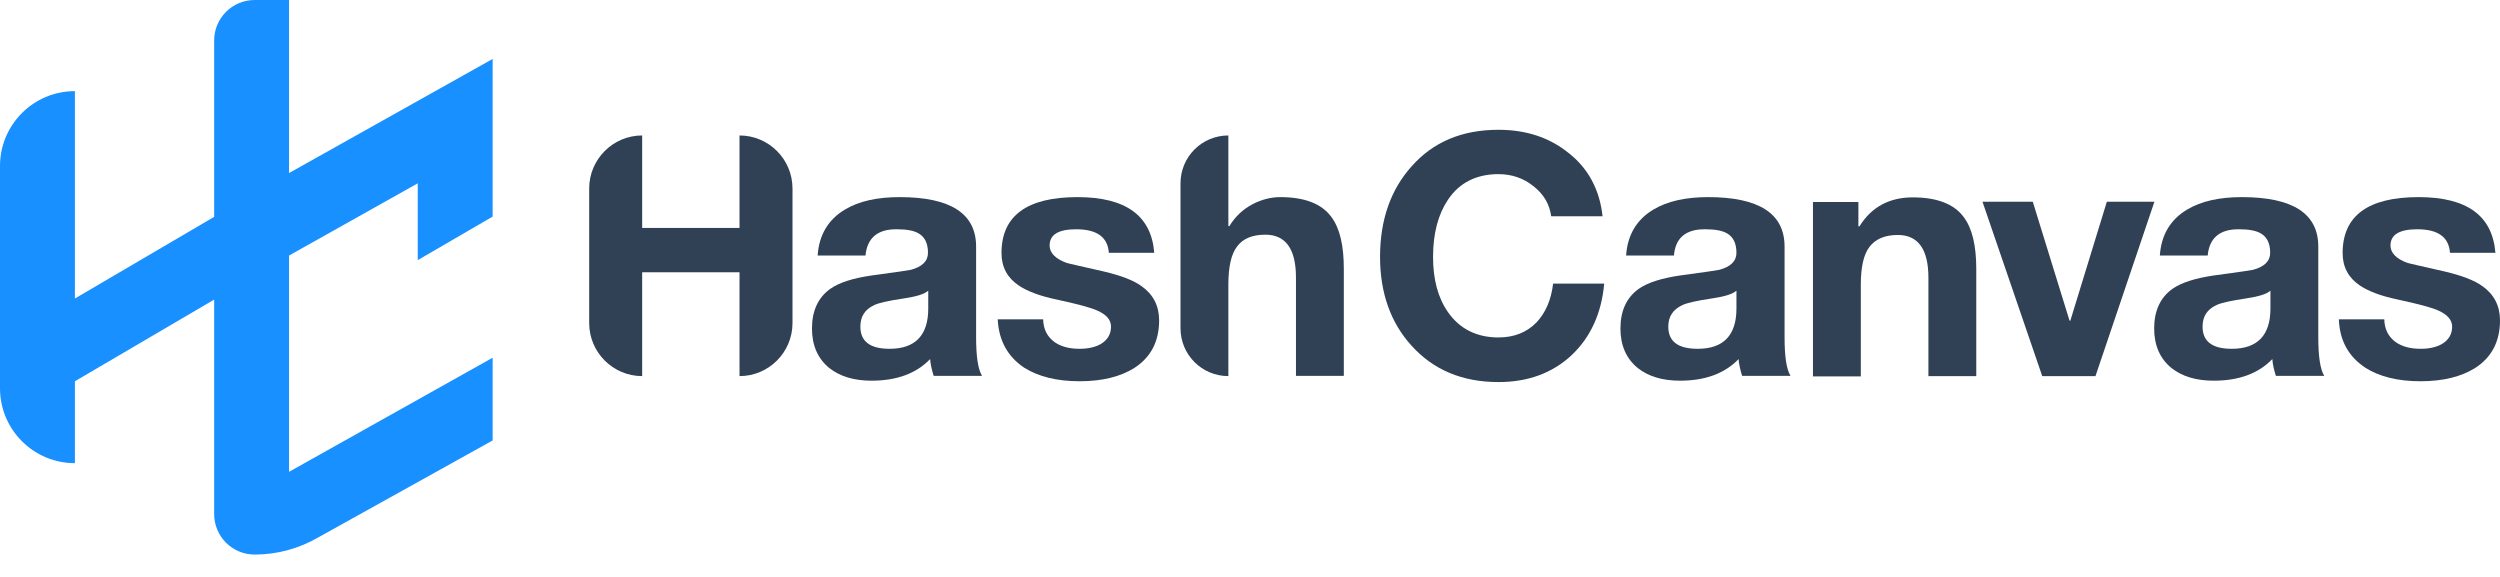
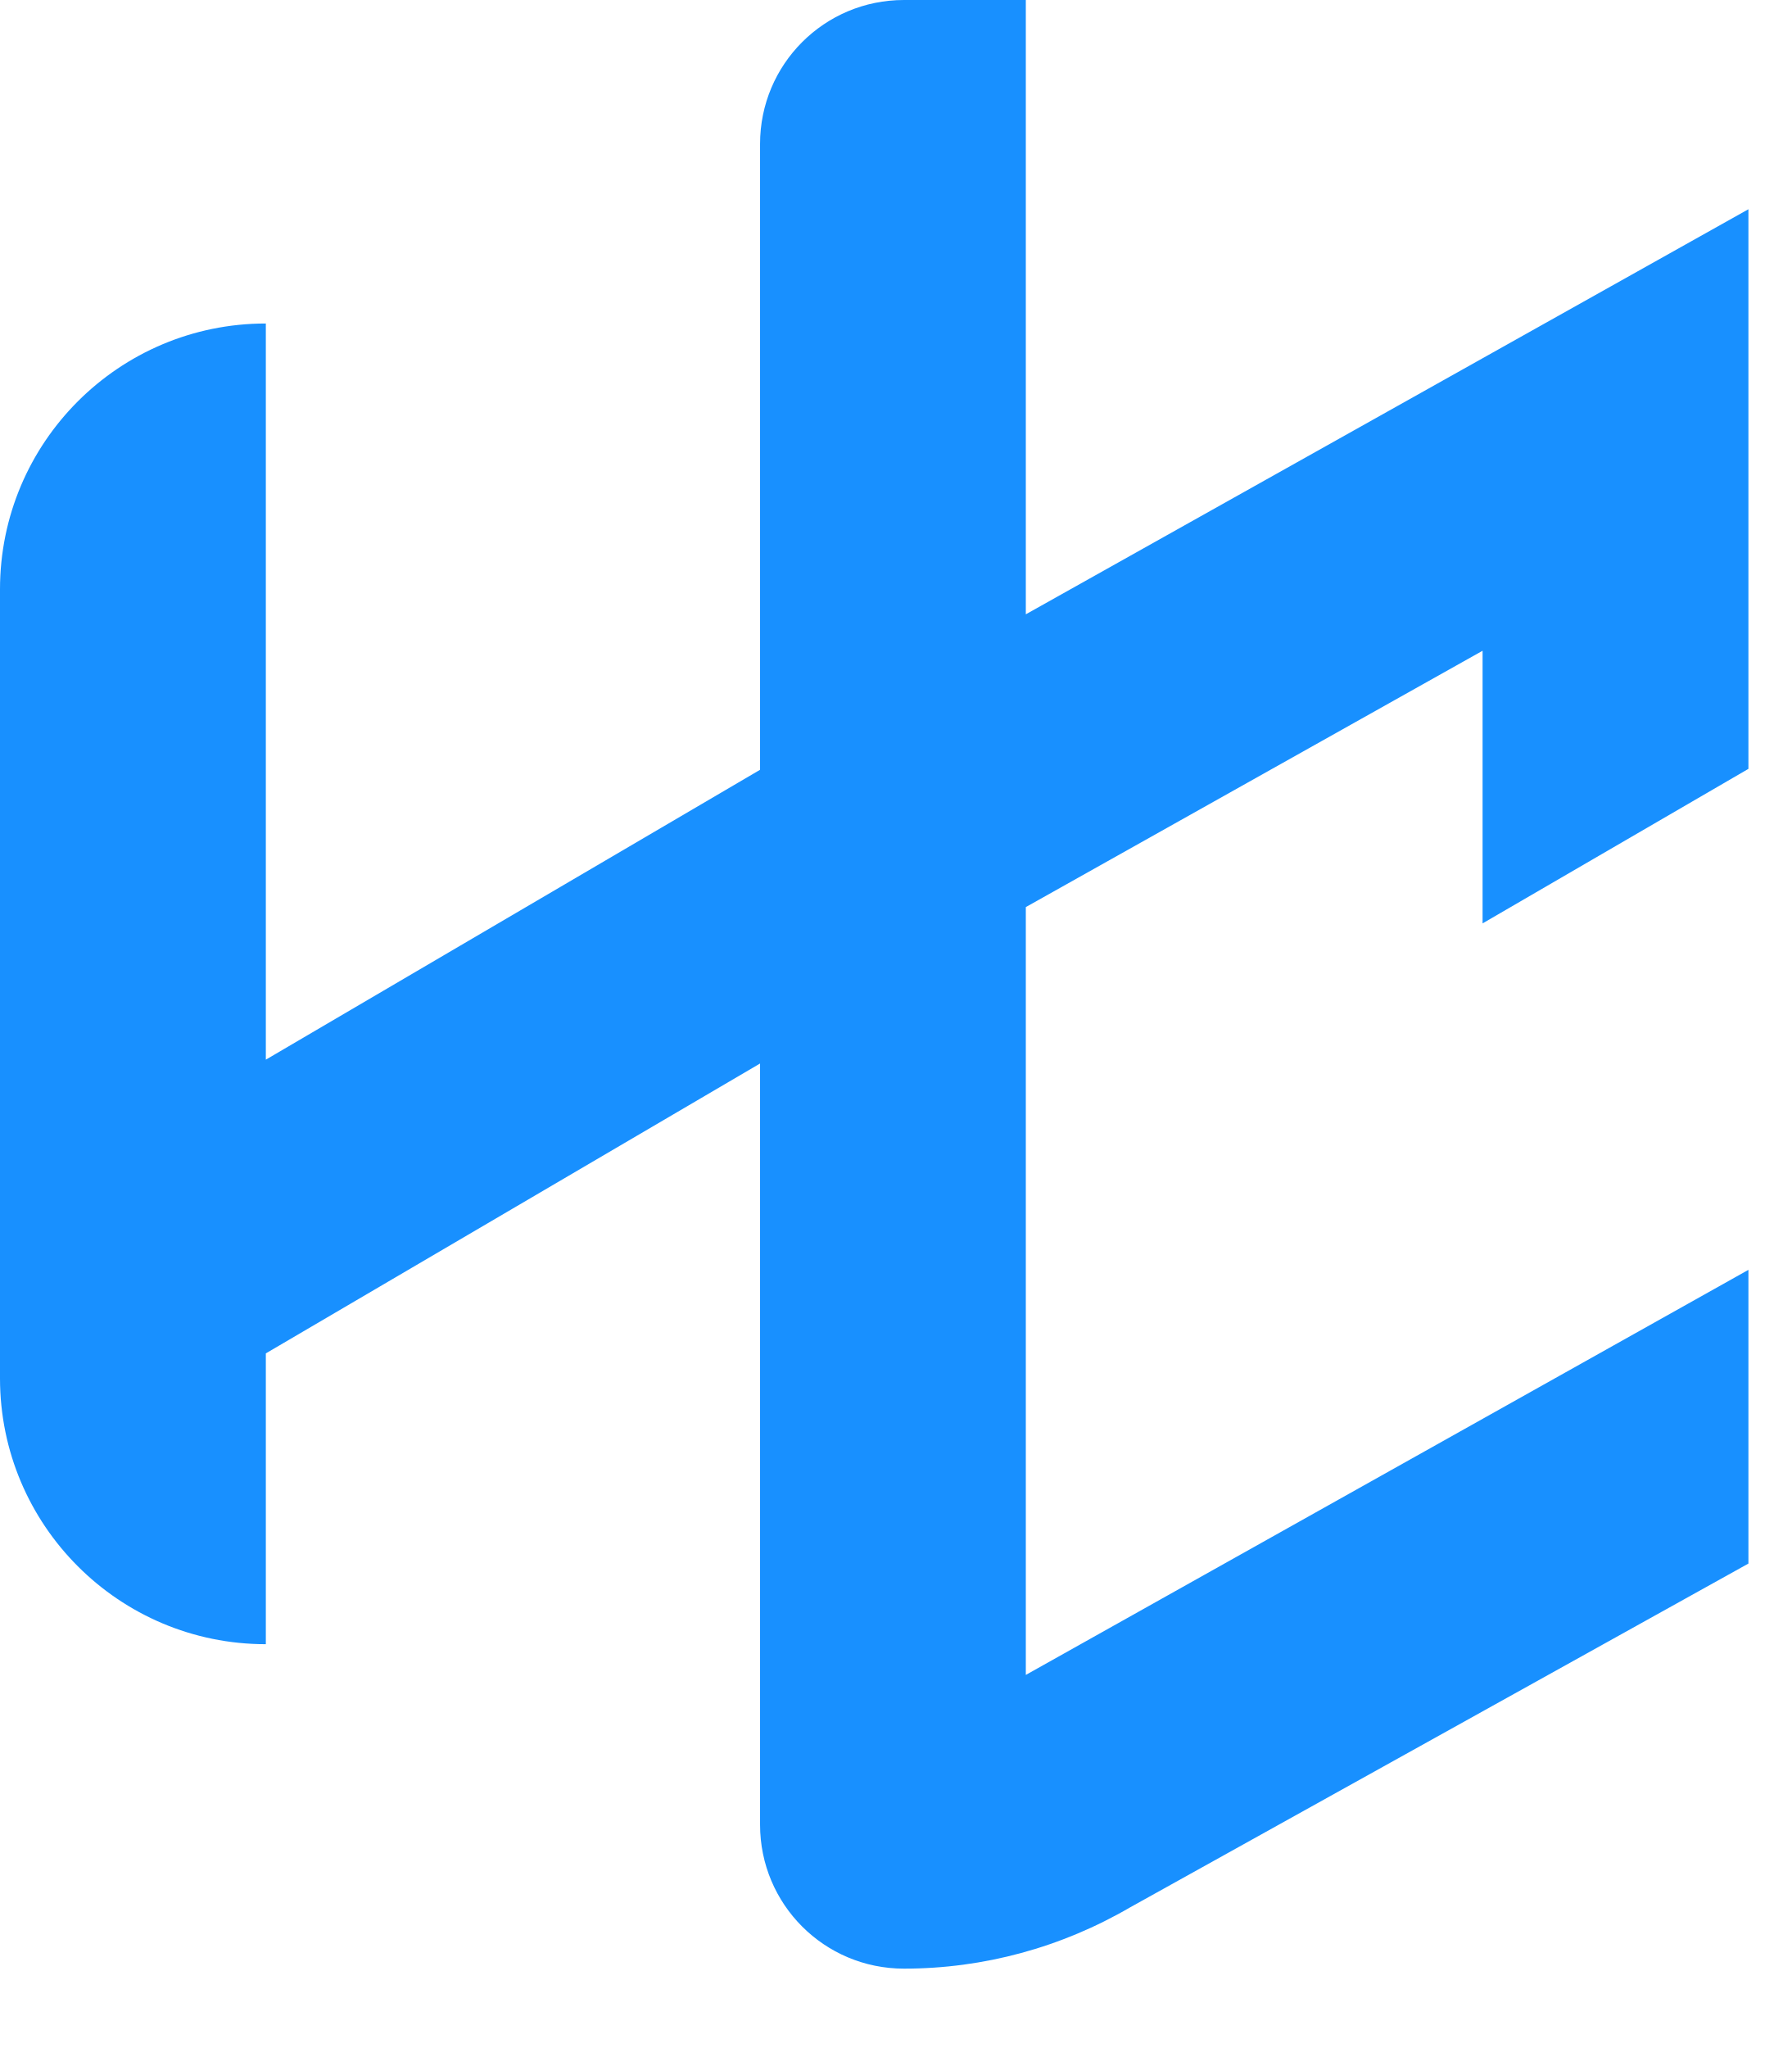
- <svg xmlns="http://www.w3.org/2000/svg" width="104" height="24" viewBox="0 0 104 24" fill="none">
-   <path d="M24.51 13.441V7.84C24.51 6.625 25.5 5.635 26.714 5.635V9.482H30.764V5.635C31.979 5.635 32.968 6.625 32.968 7.84V13.441C32.968 14.656 31.979 15.646 30.764 15.646V11.327H26.714V15.646C25.5 15.646 24.51 14.656 24.51 13.441Z" fill="#304156" />
-   <path d="M36.005 10.629H34.014C34.071 9.775 34.453 9.133 35.151 8.717C35.724 8.369 36.489 8.2 37.423 8.2C39.549 8.2 40.606 8.886 40.606 10.258V14.026C40.606 14.825 40.685 15.365 40.853 15.635H38.84C38.761 15.376 38.705 15.14 38.694 14.937C38.12 15.534 37.31 15.837 36.253 15.837C35.522 15.837 34.937 15.657 34.498 15.309C34.026 14.926 33.778 14.375 33.778 13.666C33.778 12.924 34.037 12.373 34.543 12.013C34.914 11.754 35.477 11.574 36.242 11.462C37.322 11.316 37.861 11.237 37.884 11.226C38.356 11.102 38.604 10.866 38.604 10.517C38.604 10.123 38.469 9.853 38.21 9.707C38.019 9.595 37.726 9.538 37.31 9.538C36.512 9.527 36.073 9.898 36.005 10.629ZM38.615 12.834V12.092C38.458 12.238 38.109 12.339 37.58 12.418C36.973 12.508 36.568 12.598 36.377 12.688C35.983 12.868 35.792 13.16 35.792 13.588C35.792 14.206 36.197 14.51 37.007 14.51C38.075 14.51 38.615 13.948 38.615 12.834Z" fill="#304156" />
-   <path d="M41.505 13.284H43.395C43.406 13.7 43.563 14.004 43.867 14.229C44.137 14.42 44.486 14.51 44.913 14.51C45.262 14.51 45.554 14.443 45.779 14.319C46.072 14.15 46.218 13.903 46.218 13.588C46.218 13.306 46.027 13.082 45.633 12.913C45.352 12.789 44.801 12.643 43.968 12.463C43.26 12.317 42.731 12.114 42.382 11.878C41.91 11.563 41.662 11.113 41.662 10.528C41.662 8.976 42.72 8.2 44.823 8.2C46.825 8.2 47.894 8.965 48.017 10.517H46.128C46.083 9.865 45.633 9.538 44.767 9.538C44.025 9.538 43.664 9.763 43.664 10.213C43.664 10.517 43.901 10.764 44.362 10.933C44.418 10.956 44.936 11.068 45.914 11.293C46.634 11.462 47.163 11.664 47.5 11.912C47.972 12.249 48.22 12.722 48.22 13.329C48.22 14.206 47.871 14.87 47.185 15.309C46.611 15.669 45.858 15.86 44.913 15.86C43.968 15.86 43.203 15.669 42.607 15.297C41.921 14.836 41.55 14.173 41.505 13.284Z" fill="#304156" />
-   <path d="M49.109 13.655V7.626C49.109 6.524 49.998 5.635 51.1 5.635V9.403H51.145C51.381 9.01 51.707 8.706 52.112 8.492C52.483 8.301 52.866 8.2 53.259 8.2C54.261 8.2 54.969 8.47 55.374 9.01C55.734 9.482 55.903 10.202 55.903 11.181V15.635H53.912V11.54C53.912 10.36 53.484 9.763 52.641 9.763C52.101 9.763 51.707 9.921 51.46 10.258C51.212 10.584 51.1 11.113 51.1 11.844V15.646C49.998 15.646 49.109 14.758 49.109 13.655Z" fill="#304156" />
-   <path d="M66.667 8.998H64.53C64.463 8.504 64.227 8.087 63.799 7.75C63.383 7.413 62.888 7.244 62.337 7.244C61.414 7.244 60.706 7.604 60.233 8.312C59.828 8.92 59.615 9.707 59.615 10.686C59.615 11.619 59.817 12.384 60.233 12.98C60.717 13.678 61.426 14.038 62.337 14.038C62.989 14.038 63.518 13.824 63.923 13.408C64.294 13.014 64.53 12.474 64.609 11.799H66.735C66.622 13.048 66.161 14.038 65.374 14.78C64.575 15.522 63.563 15.894 62.337 15.894C60.83 15.894 59.626 15.387 58.715 14.375C57.849 13.419 57.41 12.182 57.41 10.686C57.41 9.156 57.849 7.896 58.715 6.929C59.615 5.905 60.818 5.399 62.337 5.399C63.473 5.399 64.44 5.714 65.228 6.344C66.06 6.985 66.544 7.874 66.667 8.998Z" fill="#304156" />
-   <path d="M69.637 10.629H67.646C67.703 9.775 68.085 9.133 68.782 8.717C69.367 8.369 70.121 8.2 71.055 8.2C73.18 8.2 74.238 8.886 74.238 10.258V14.026C74.238 14.825 74.317 15.365 74.485 15.635H72.472C72.393 15.376 72.337 15.14 72.326 14.937C71.752 15.534 70.942 15.837 69.885 15.837C69.154 15.837 68.569 15.657 68.13 15.309C67.658 14.926 67.41 14.375 67.41 13.666C67.41 12.924 67.669 12.373 68.175 12.013C68.546 11.754 69.12 11.574 69.874 11.462C70.953 11.316 71.493 11.237 71.516 11.226C71.988 11.102 72.236 10.866 72.236 10.517C72.236 10.123 72.101 9.853 71.842 9.707C71.651 9.595 71.358 9.538 70.942 9.538C70.132 9.527 69.694 9.898 69.637 10.629ZM72.236 12.834V12.092C72.078 12.238 71.729 12.339 71.201 12.418C70.593 12.508 70.188 12.598 69.997 12.688C69.603 12.868 69.401 13.16 69.401 13.588C69.401 14.206 69.806 14.51 70.627 14.51C71.696 14.51 72.236 13.948 72.236 12.834Z" fill="#304156" />
-   <path d="M75.419 15.646V8.402H77.309V9.415H77.354C77.849 8.616 78.591 8.211 79.57 8.211C80.571 8.211 81.279 8.481 81.684 9.021C82.044 9.493 82.213 10.213 82.213 11.192V15.646H80.222V11.552C80.222 10.371 79.794 9.775 78.951 9.775C78.411 9.775 78.017 9.943 77.77 10.27C77.522 10.596 77.41 11.124 77.41 11.855V15.657H75.419V15.646Z" fill="#304156" />
-   <path d="M89.624 8.391L87.172 15.646H84.957L82.471 8.391H84.563L86.093 13.34H86.126L87.645 8.391H89.624Z" fill="#304156" />
-   <path d="M91.84 10.629H89.85C89.906 9.775 90.288 9.133 90.986 8.717C91.57 8.369 92.324 8.2 93.258 8.2C95.384 8.2 96.441 8.886 96.441 10.258V14.026C96.441 14.825 96.52 15.365 96.688 15.635H94.675C94.596 15.376 94.54 15.14 94.529 14.937C93.955 15.534 93.145 15.837 92.088 15.837C91.357 15.837 90.772 15.657 90.333 15.309C89.861 14.926 89.613 14.375 89.613 13.666C89.613 12.924 89.872 12.373 90.378 12.013C90.749 11.754 91.323 11.574 92.077 11.462C93.156 11.316 93.696 11.237 93.719 11.226C94.191 11.102 94.439 10.866 94.439 10.517C94.439 10.123 94.304 9.853 94.045 9.707C93.854 9.595 93.561 9.538 93.145 9.538C92.347 9.527 91.908 9.898 91.84 10.629ZM94.45 12.834V12.092C94.293 12.238 93.944 12.339 93.415 12.418C92.808 12.508 92.403 12.598 92.212 12.688C91.818 12.868 91.627 13.16 91.627 13.588C91.627 14.206 92.032 14.51 92.841 14.51C93.91 14.51 94.45 13.948 94.45 12.834Z" fill="#304156" />
-   <path d="M97.296 13.284H99.186C99.197 13.7 99.354 14.004 99.658 14.229C99.928 14.42 100.277 14.51 100.704 14.51C101.053 14.51 101.345 14.443 101.57 14.319C101.863 14.15 102.009 13.903 102.009 13.588C102.009 13.306 101.806 13.082 101.424 12.913C101.143 12.789 100.592 12.643 99.759 12.463C99.051 12.317 98.522 12.114 98.173 11.878C97.701 11.563 97.453 11.113 97.453 10.528C97.453 8.976 98.511 8.2 100.614 8.2C102.616 8.2 103.685 8.965 103.809 10.517H101.919C101.874 9.865 101.424 9.538 100.558 9.538C99.816 9.538 99.444 9.763 99.444 10.213C99.444 10.517 99.68 10.764 100.142 10.933C100.198 10.956 100.715 11.068 101.694 11.293C102.414 11.462 102.942 11.664 103.28 11.912C103.752 12.249 104 12.722 104 13.329C104 14.206 103.651 14.87 102.965 15.309C102.391 15.669 101.638 15.86 100.693 15.86C99.748 15.86 98.983 15.669 98.398 15.297C97.701 14.836 97.33 14.173 97.296 13.284Z" fill="#304156" />
+ <svg xmlns="http://www.w3.org/2000/svg" width="21" height="24" viewBox="0 0 21 24" fill="none">
  <path d="M20.494 9.01V5.894V2.452L12.024 7.199V0H10.596C9.662 0 8.909 0.754 8.909 1.687V9.021L3.116 12.418V3.791C1.395 3.791 0 5.185 0 6.906V16.152C0 17.873 1.395 19.268 3.116 19.268V15.86L8.909 12.463V21.383C8.909 22.316 9.662 23.07 10.596 23.07C11.529 23.07 12.44 22.822 13.25 22.35L20.494 18.323V14.881L12.024 19.628V10.63L17.378 7.626V10.821L20.494 9.01Z" fill="#1890FF" />
</svg>
